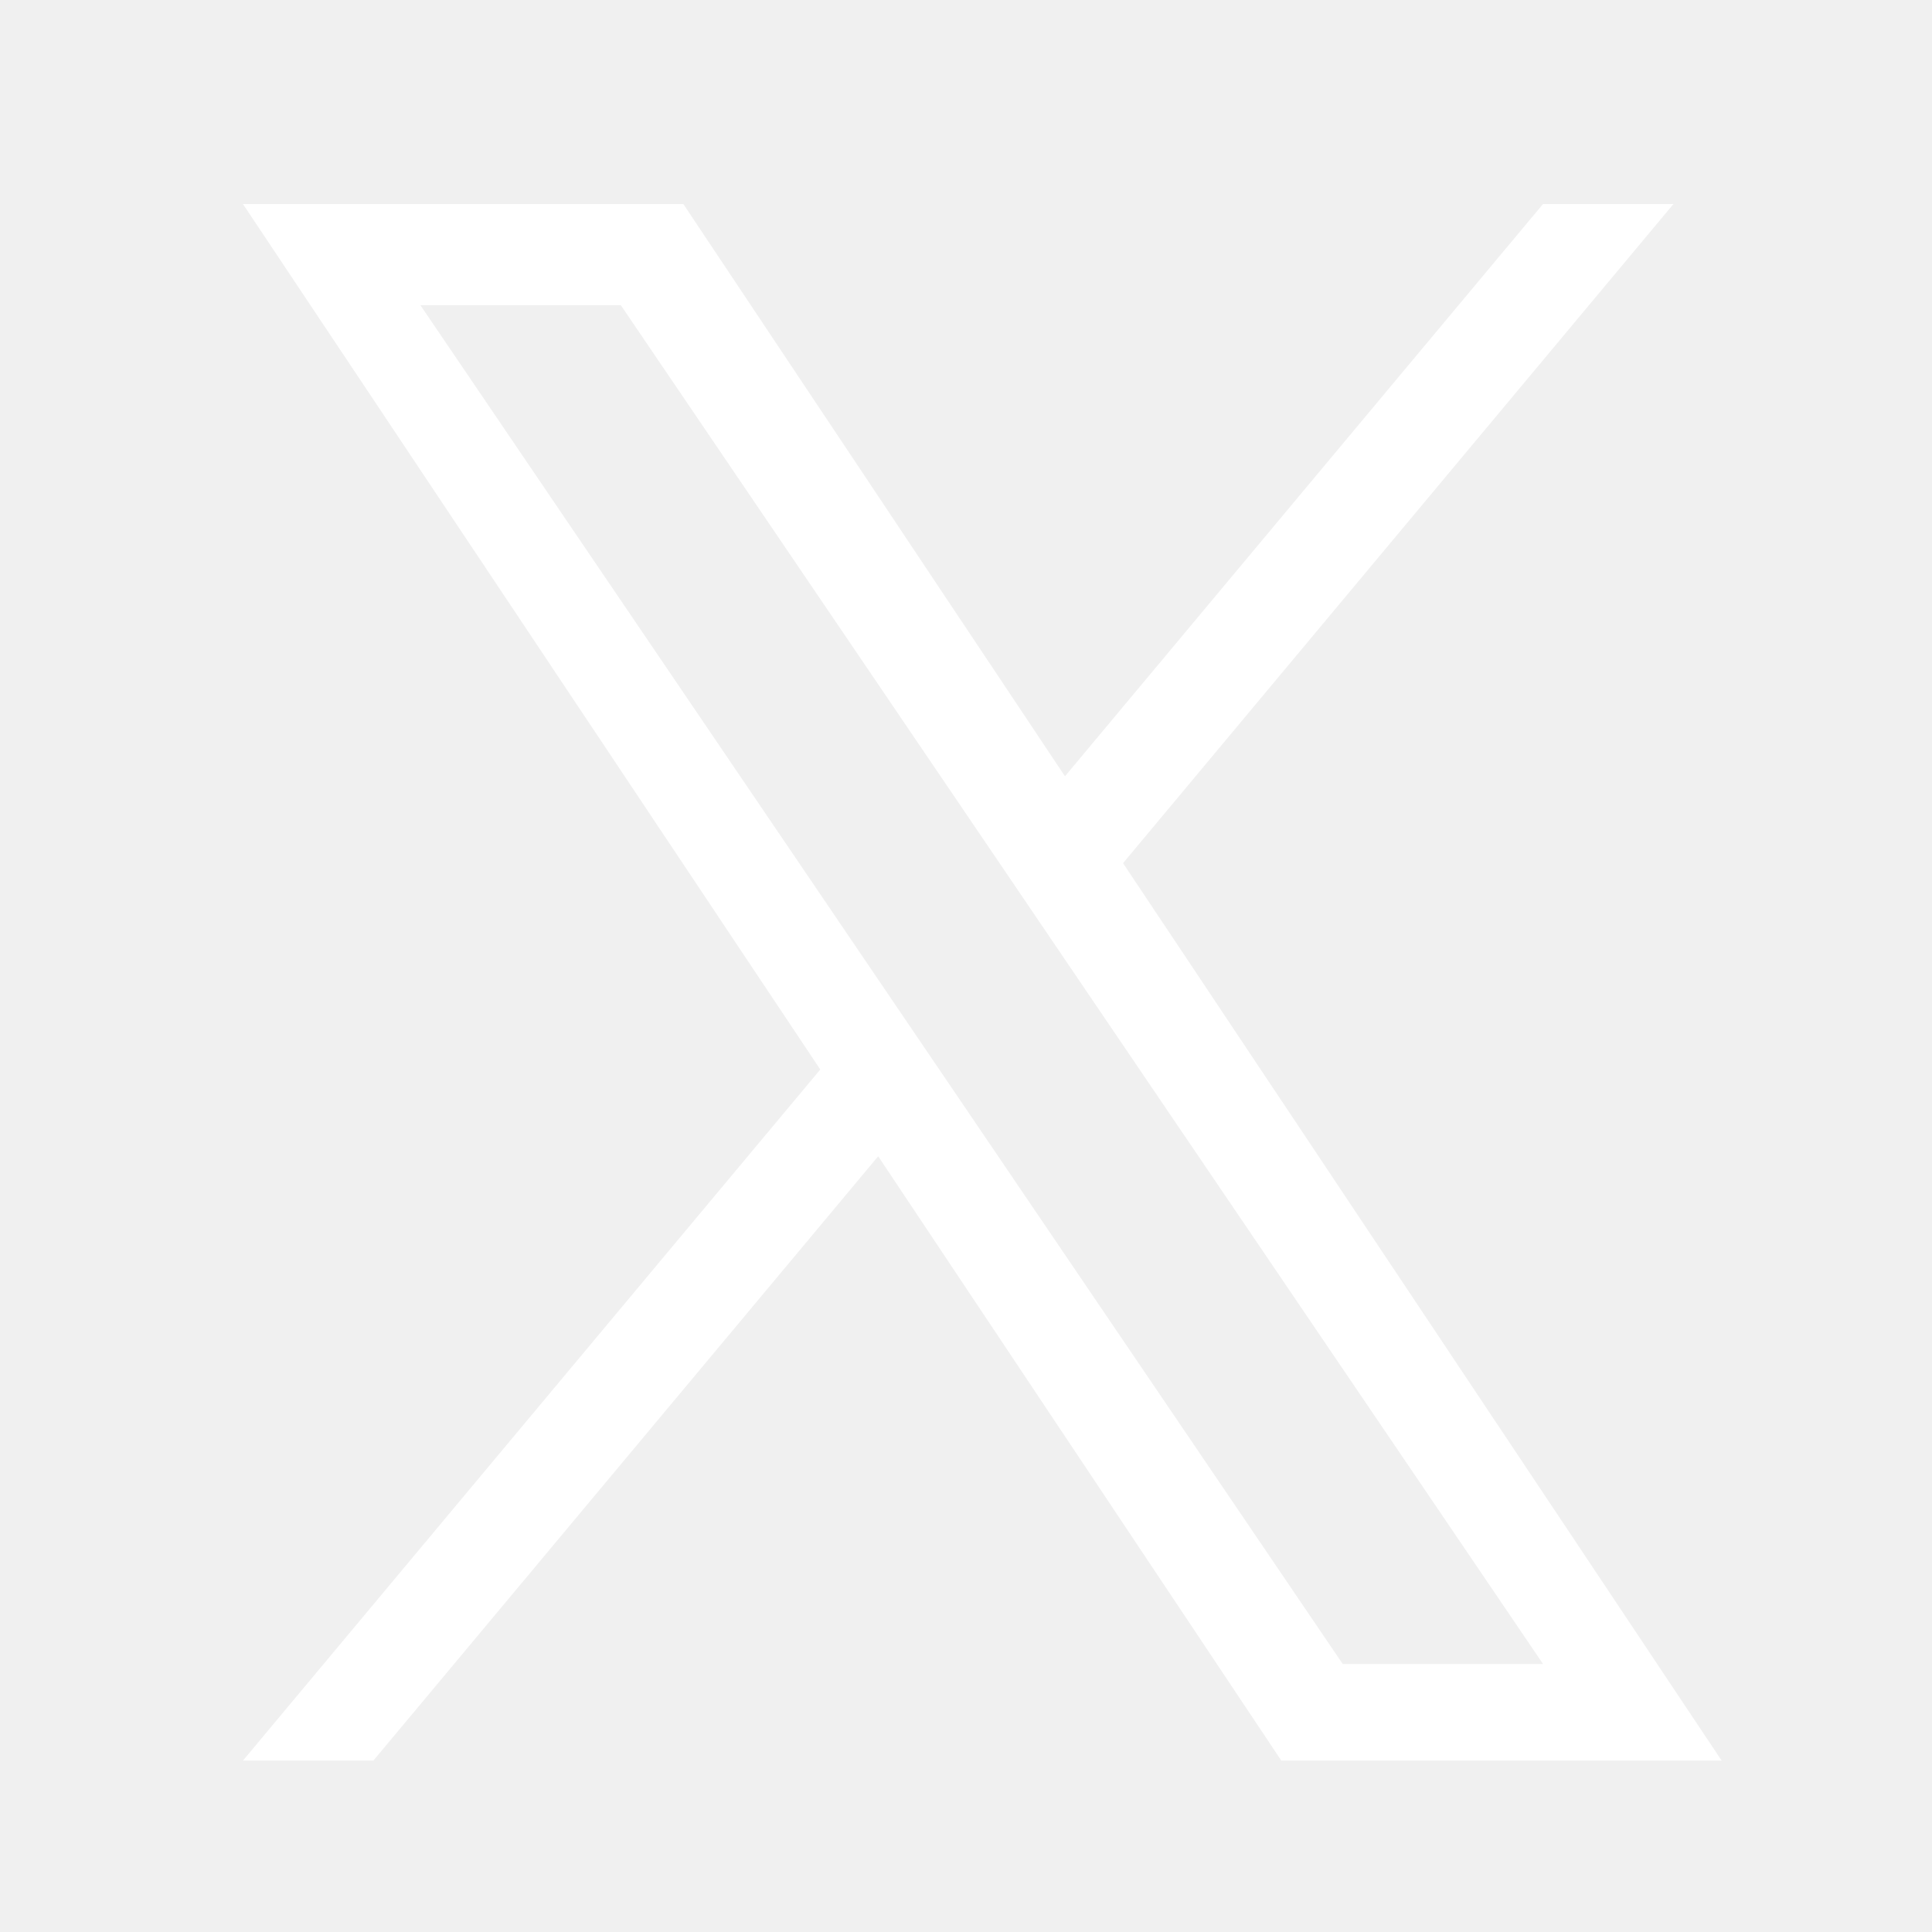
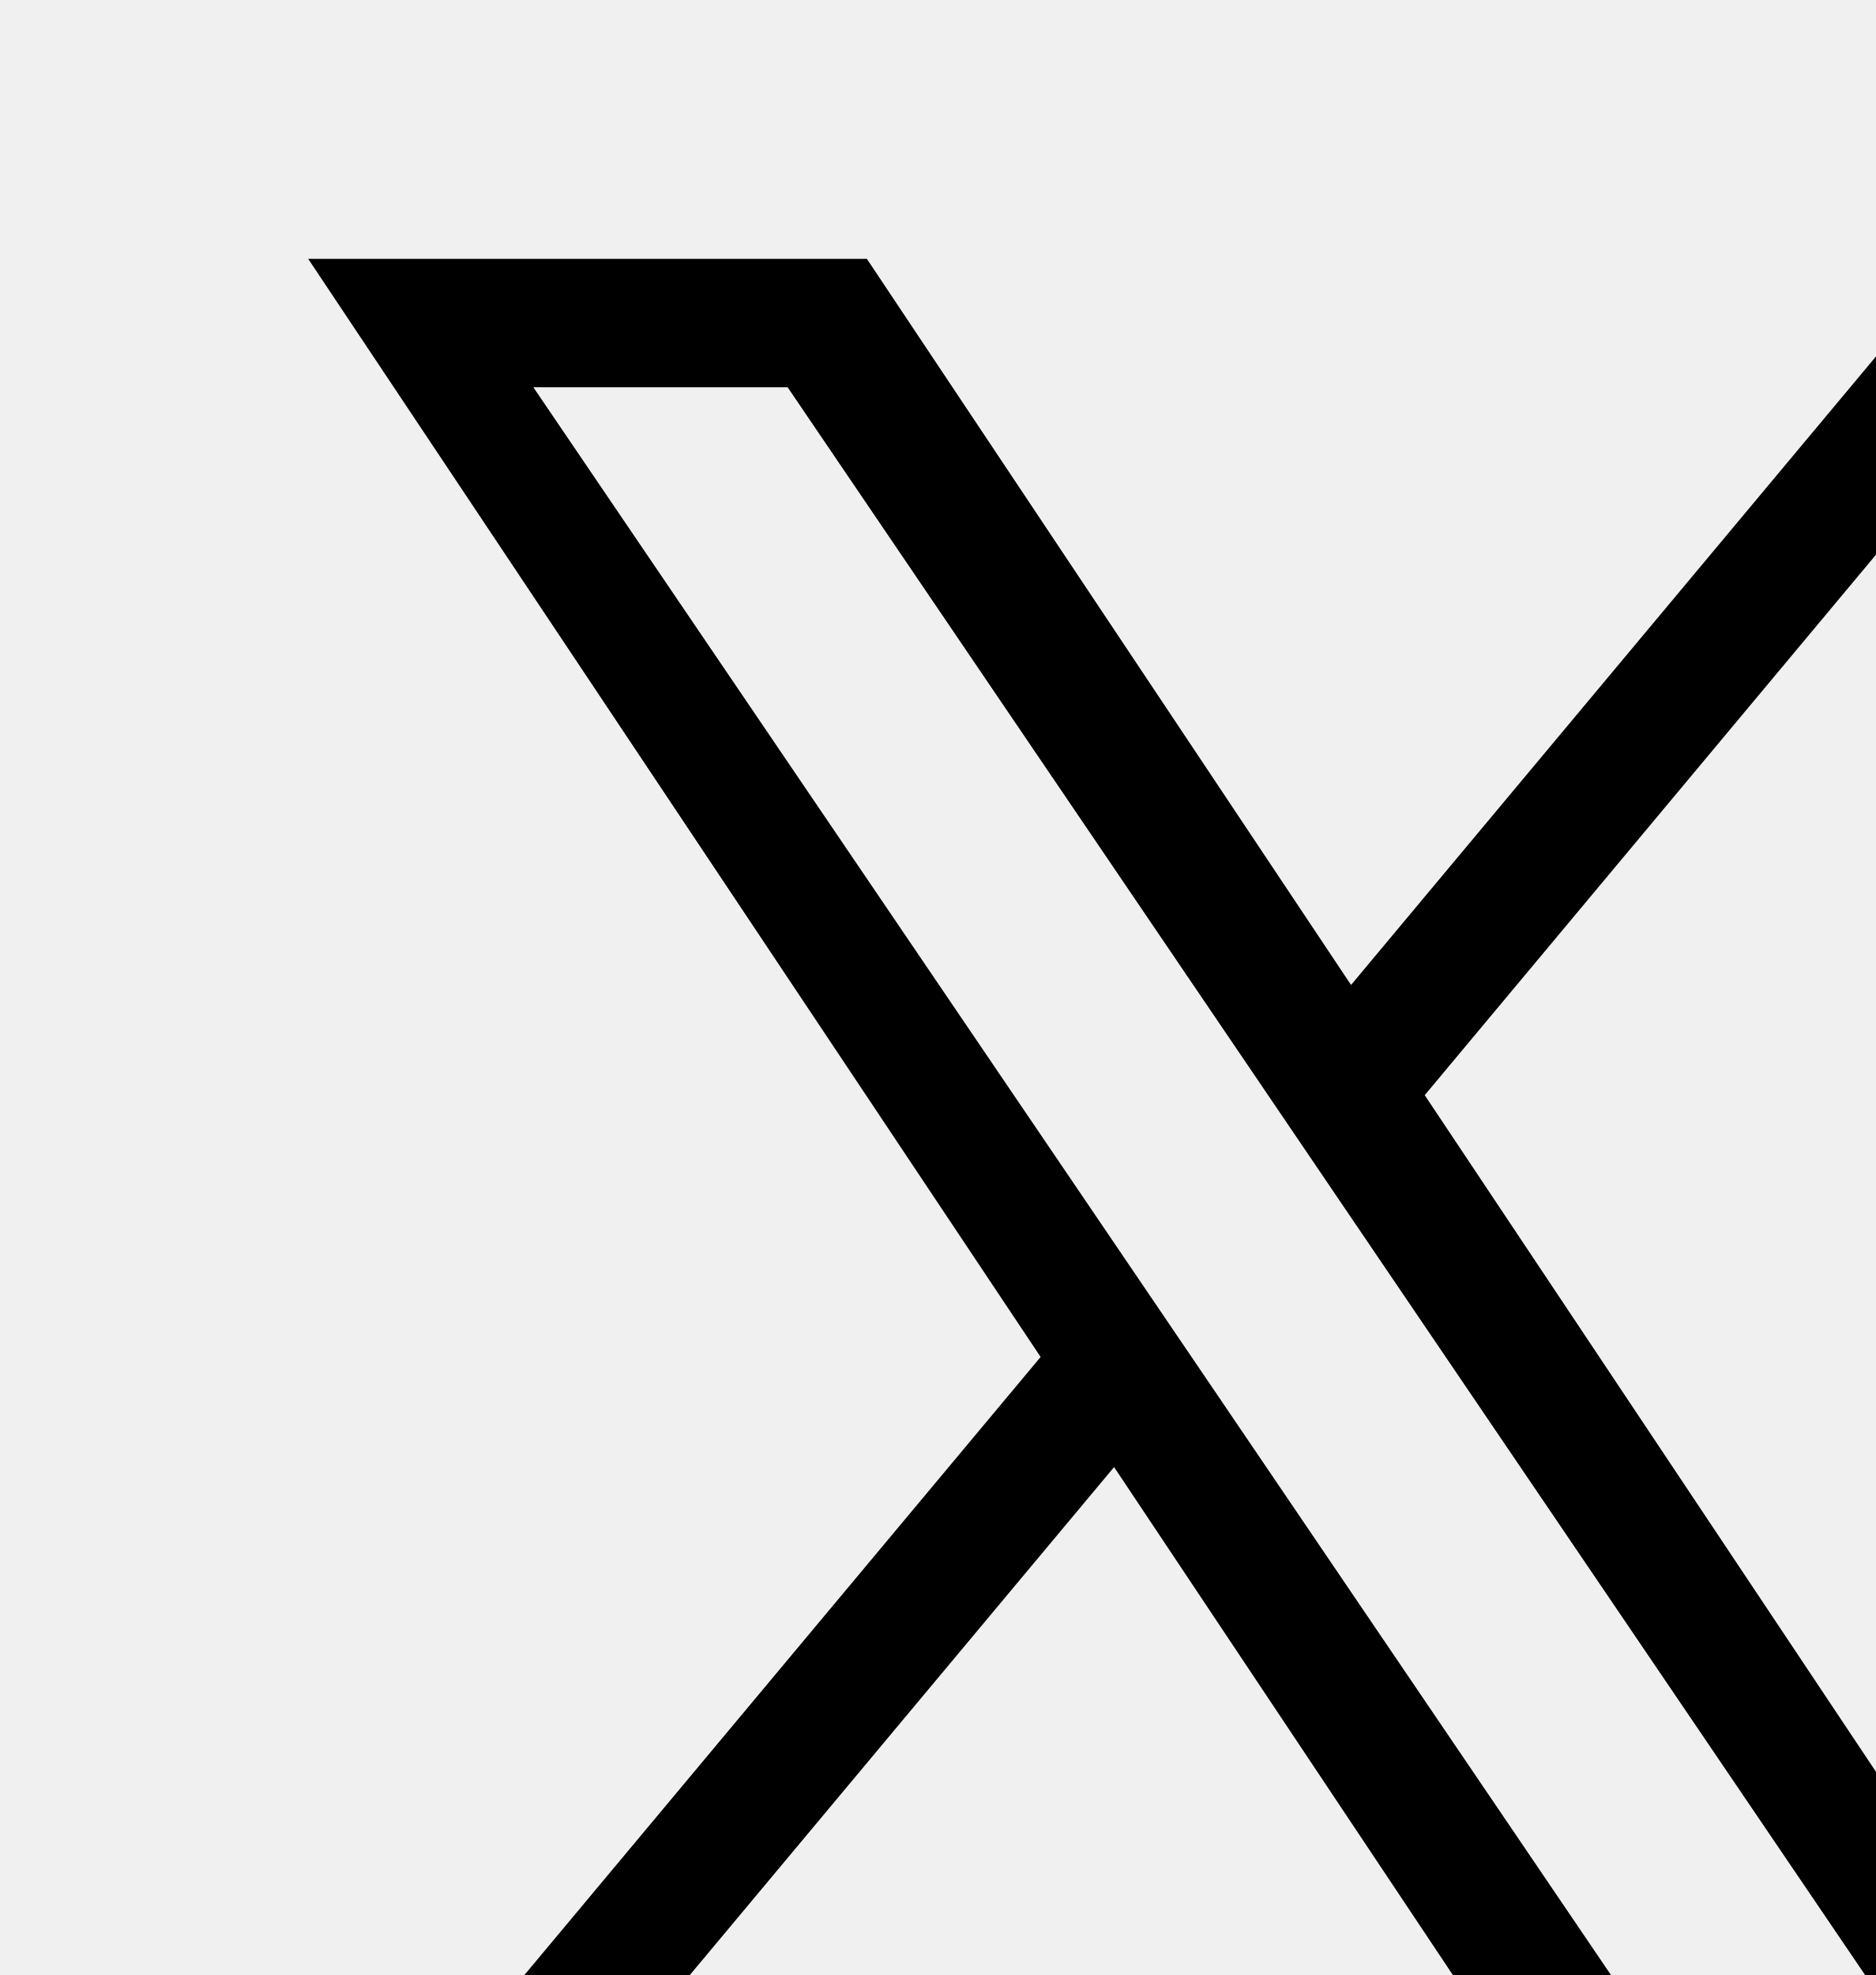
- <svg xmlns="http://www.w3.org/2000/svg" width="35" height="35" fill="none">
-   <path d="m20.345 15.637 9.971-11.941h-2.363l-8.66 10.367-6.914-10.367H4.401L14.86 19.375l-10.459 12.52h2.363l9.145-10.948 7.303 10.948h7.977L20.345 15.637Zm-3.237 3.874-1.06-1.561L7.616 5.529h3.631l6.804 10.024 1.059 1.561L27.954 30.145h-3.629l-7.217-10.634Z" fill="#fff" />
+ <svg xmlns="http://www.w3.org/2000/svg" fill="none">
+   <path d="m20.345 15.637 9.971-11.941h-2.363l-8.66 10.367-6.914-10.367H4.401L14.86 19.375l-10.459 12.52h2.363l9.145-10.948 7.303 10.948h7.977L20.345 15.637Zm-3.237 3.874-1.06-1.561L7.616 5.529h3.631l6.804 10.024 1.059 1.561L27.954 30.145h-3.629l-7.217-10.634Z" fill="currentColor" />
</svg>
